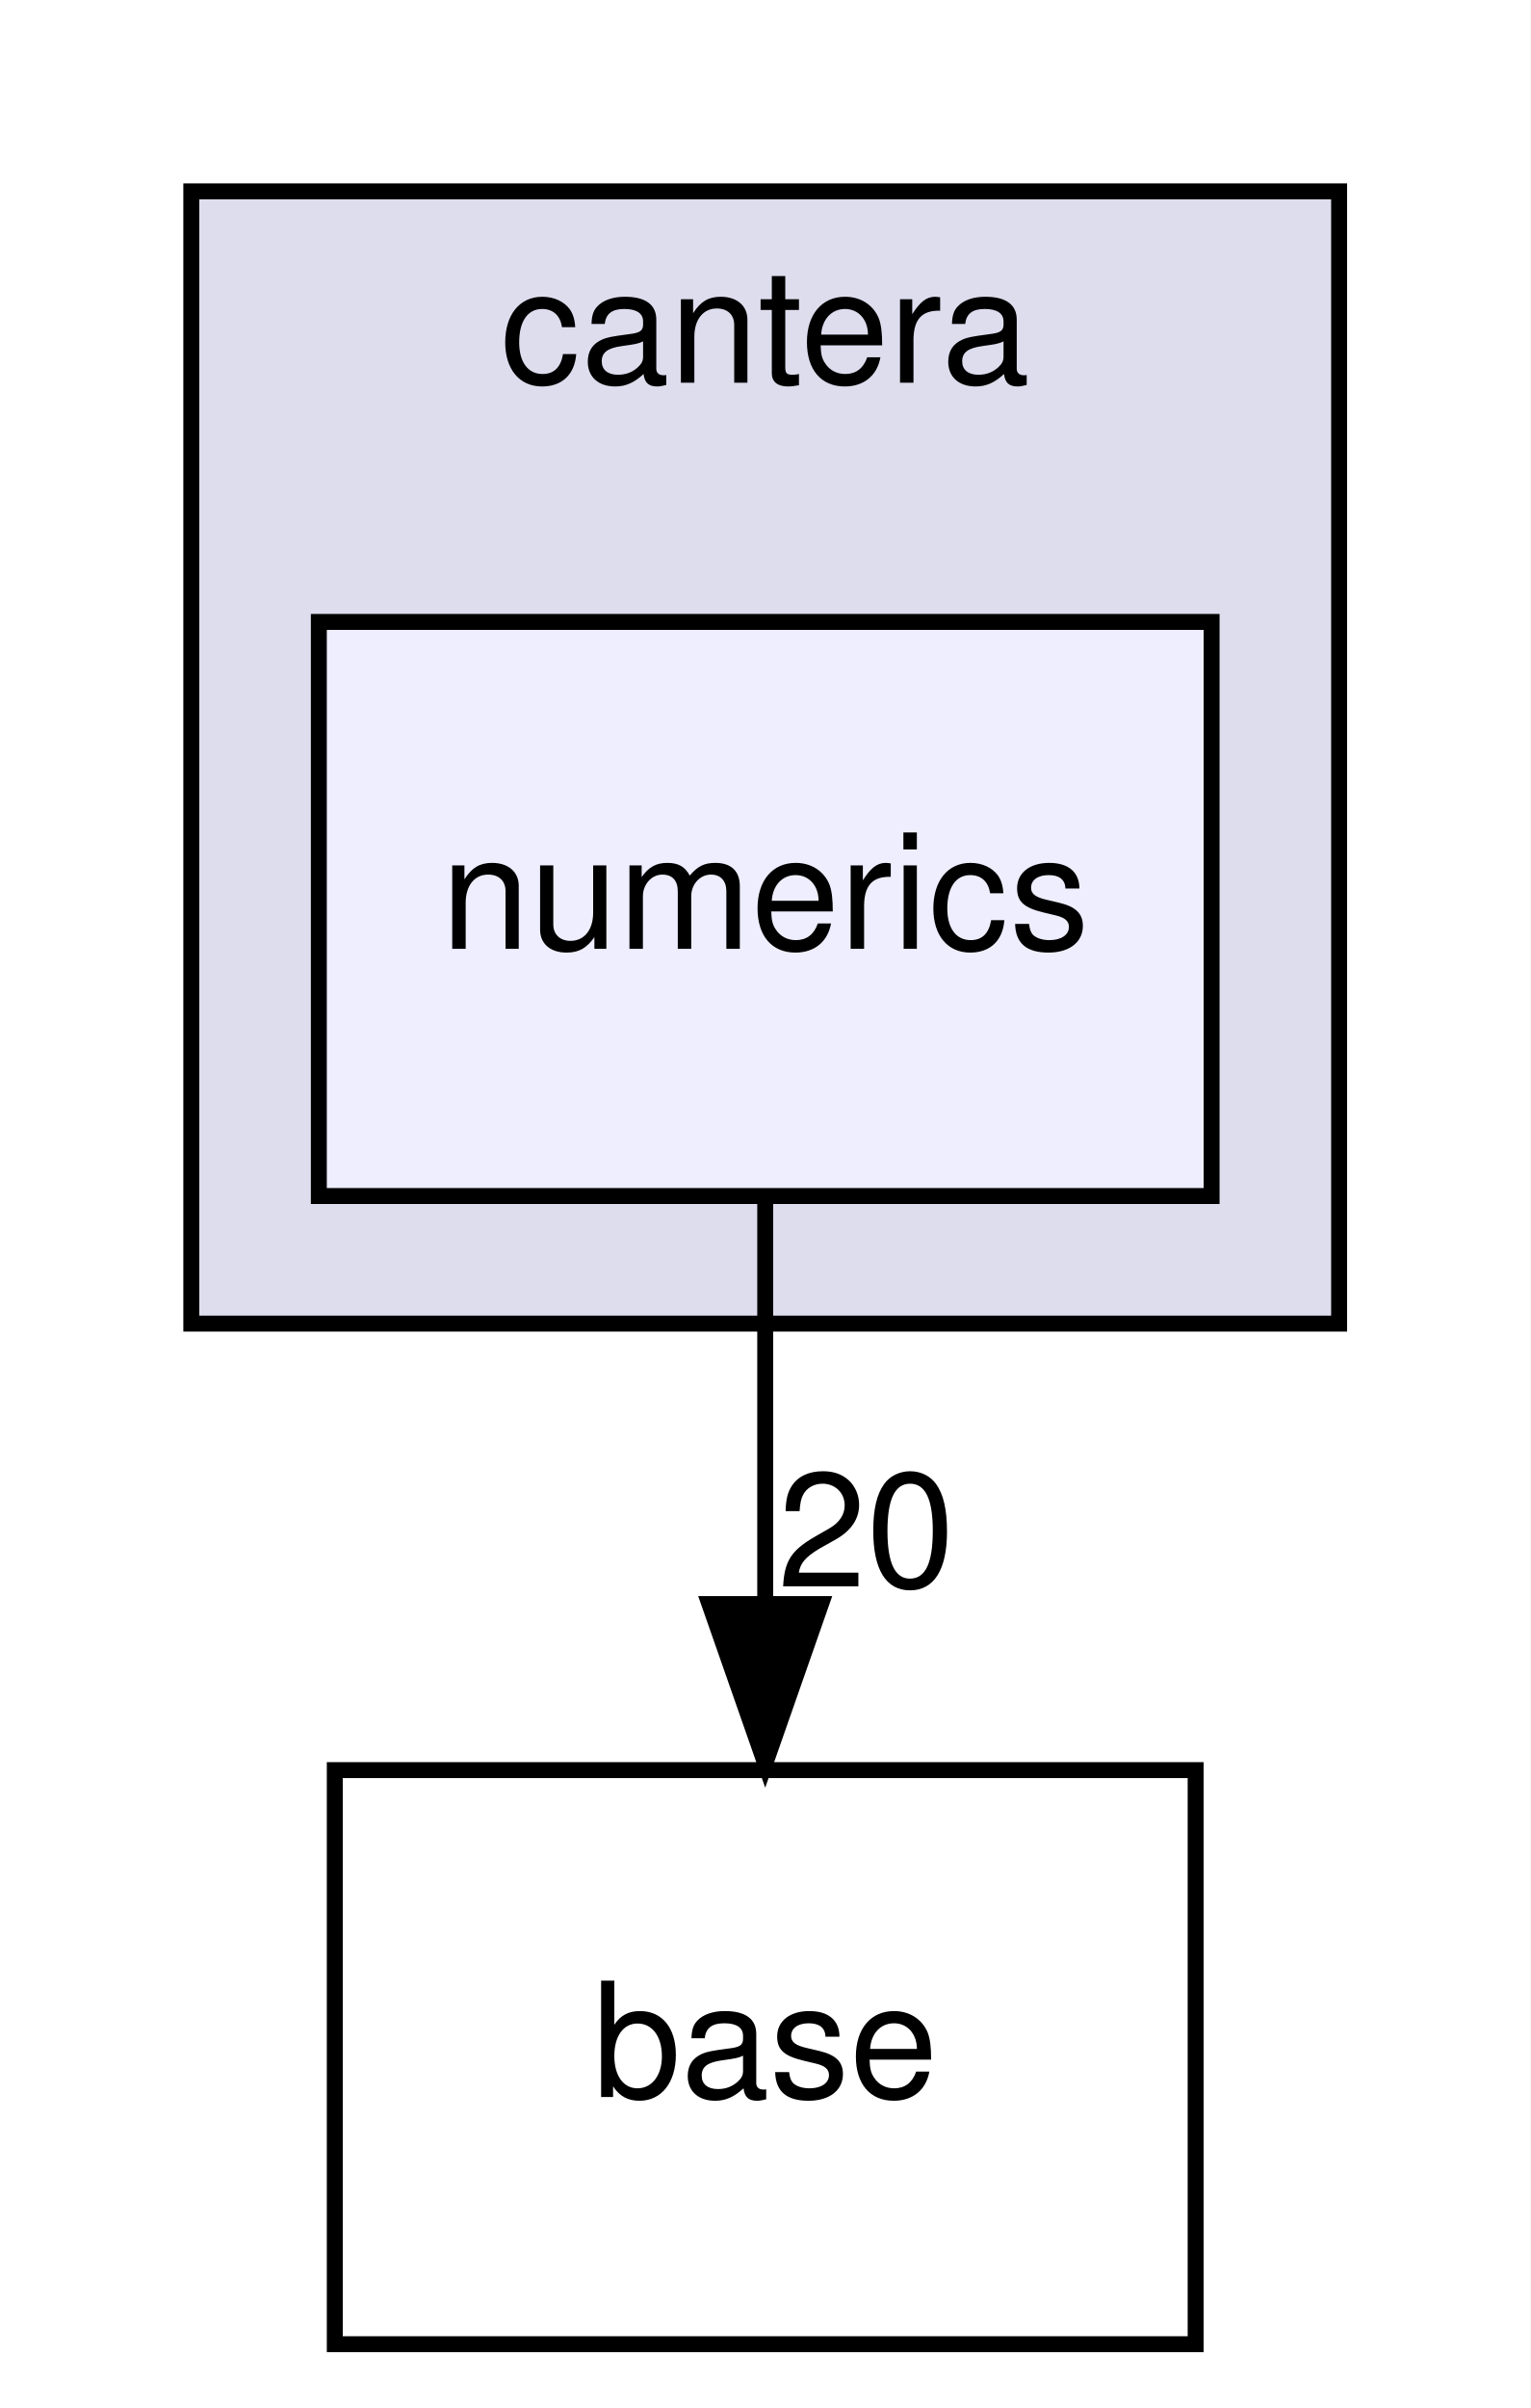
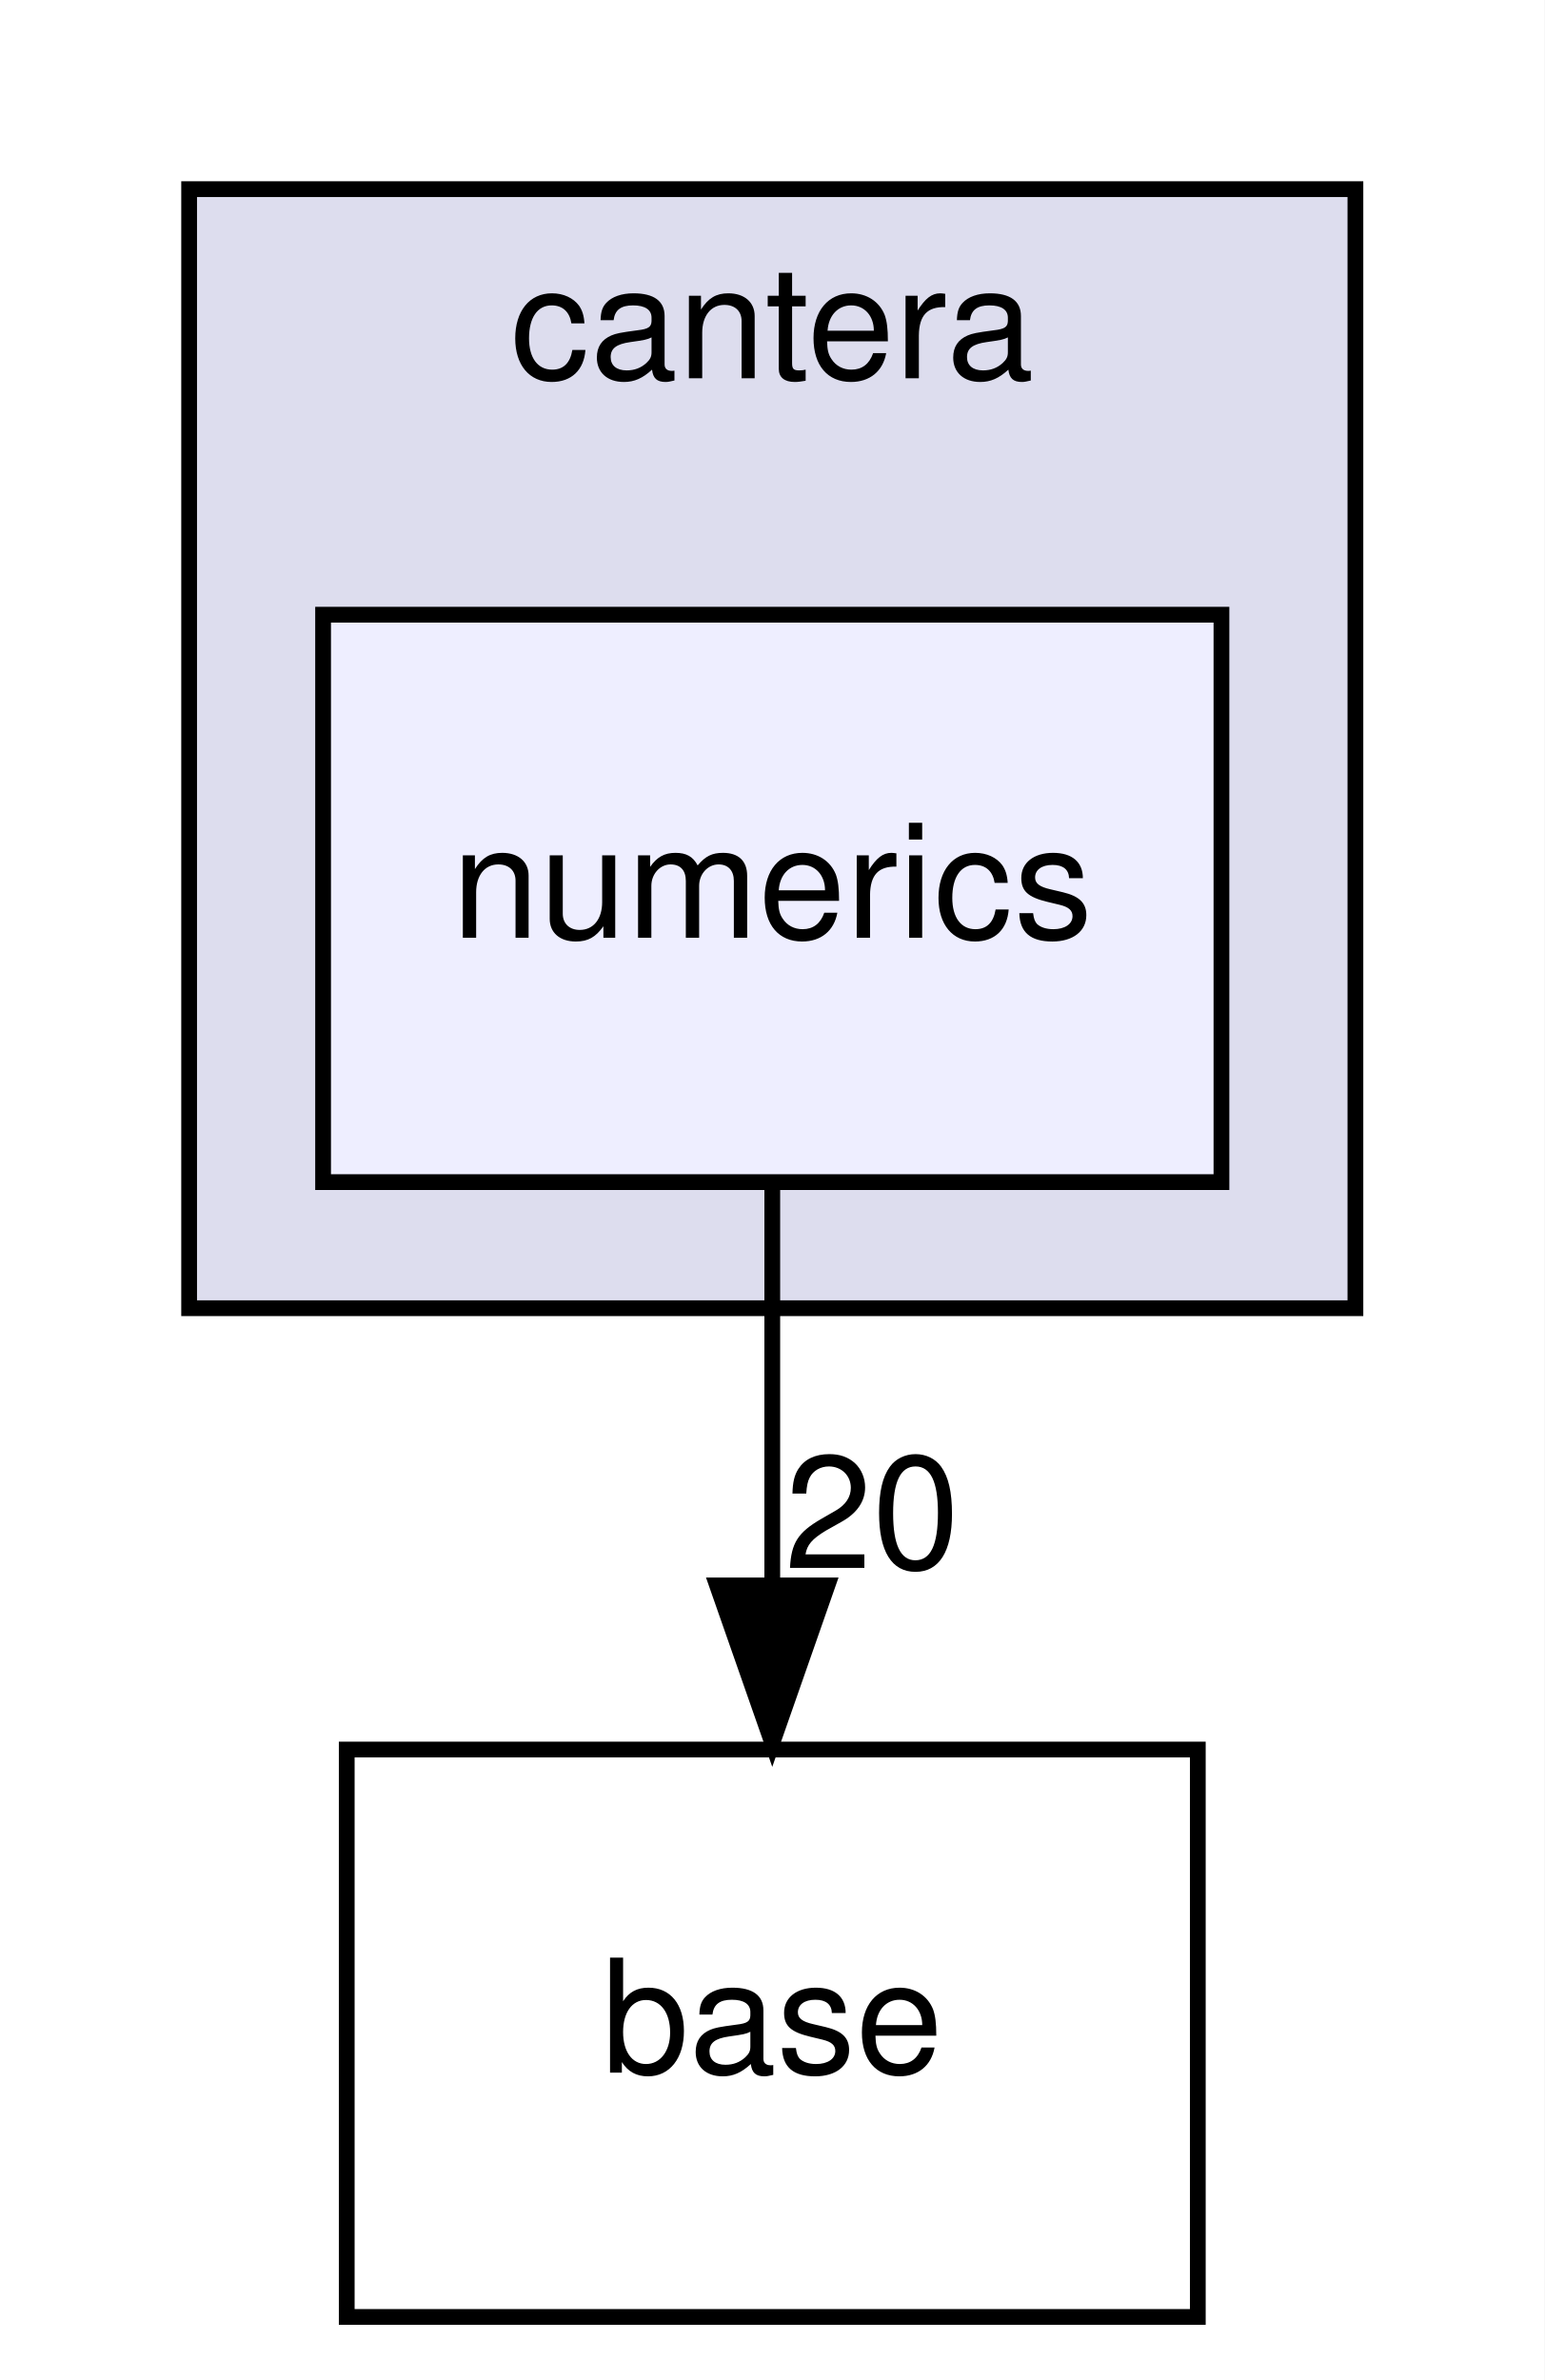
- <svg xmlns="http://www.w3.org/2000/svg" xmlns:xlink="http://www.w3.org/1999/xlink" width="96pt" height="151pt" viewBox="0.00 0.00 96.00 151.00">
+ <svg xmlns="http://www.w3.org/2000/svg" xmlns:xlink="http://www.w3.org/1999/xlink" width="98pt" height="151pt" viewBox="0.00 0.00 98.00 151.00">
  <g id="graph0" class="graph" transform="scale(1 1) rotate(0) translate(4 147)">
-     <polygon fill="#ffffff" stroke="transparent" points="-4,4 -4,-147 92,-147 92,4 -4,4" />
+     <polygon fill="#ffffff" stroke="transparent" points="-4,4 -4,-147 94,-147 94,4 -4,4" />
    <g id="clust1" class="cluster">
      <g id="a_clust1">
        <a xlink:href="dir_6fbe91f1050ba110875dc8b0702a61ee.html" target="_top" xlink:title="cantera">
-           <polygon fill="#ddddee" stroke="#000000" points="8,-64 8,-135 80,-135 80,-64 8,-64" />
-           <text text-anchor="middle" x="44" y="-123" font-family="Helvetica,sans-Serif" font-size="10.00" fill="#000000">cantera</text>
+           <polygon fill="#ddddee" stroke="#000000" points="8,-64 8,-135 82,-135 82,-64 8,-64" />
+           <text text-anchor="middle" x="45" y="-123" font-family="Helvetica,sans-Serif" font-size="10.00" fill="#000000">cantera</text>
        </a>
      </g>
    </g>
    <g id="node1" class="node">
      <g id="a_node1">
        <a xlink:href="dir_8bf842952c463ead18ee9fb35e4c5251.html" target="_top" xlink:title="numerics">
-           <polygon fill="#eeeeff" stroke="#000000" points="72,-108 16,-108 16,-72 72,-72 72,-108" />
-           <text text-anchor="middle" x="44" y="-87.5" font-family="Helvetica,sans-Serif" font-size="10.00" fill="#000000">numerics</text>
+           <polygon fill="#eeeeff" stroke="#000000" points="73.5,-108 16.5,-108 16.5,-72 73.5,-72 73.5,-108" />
+           <text text-anchor="middle" x="45" y="-87.5" font-family="Helvetica,sans-Serif" font-size="10.00" fill="#000000">numerics</text>
        </a>
      </g>
    </g>
    <g id="node2" class="node">
      <g id="a_node2">
        <a xlink:href="dir_a54d9e5dfc2a2dbb65ec20bef473969d.html" target="_top" xlink:title="base">
-           <polygon fill="none" stroke="#000000" points="71,-36 17,-36 17,0 71,0 71,-36" />
-           <text text-anchor="middle" x="44" y="-15.5" font-family="Helvetica,sans-Serif" font-size="10.00" fill="#000000">base</text>
+           <polygon fill="none" stroke="#000000" points="72,-36 18,-36 18,0 72,0 72,-36" />
+           <text text-anchor="middle" x="45" y="-15.5" font-family="Helvetica,sans-Serif" font-size="10.00" fill="#000000">base</text>
        </a>
      </g>
    </g>
    <g id="edge1" class="edge">
-       <path fill="none" stroke="#000000" d="M44,-71.831C44,-64.131 44,-54.974 44,-46.417" />
-       <polygon fill="#000000" stroke="#000000" points="47.5,-46.413 44,-36.413 40.5,-46.413 47.5,-46.413" />
+       <path fill="none" stroke="#000000" d="M45,-71.831C45,-64.131 45,-54.974 45,-46.417" />
+       <polygon fill="#000000" stroke="#000000" points="48.5,-46.413 45,-36.413 41.5,-46.413 48.5,-46.413" />
      <g id="a_edge1-headlabel">
        <a xlink:href="dir_000009_000005.html" target="_top" xlink:title="20">
-           <text text-anchor="middle" x="50.339" y="-47.508" font-family="Helvetica,sans-Serif" font-size="10.00" fill="#000000">20</text>
+           <text text-anchor="middle" x="51.339" y="-47.508" font-family="Helvetica,sans-Serif" font-size="10.00" fill="#000000">20</text>
        </a>
      </g>
    </g>
  </g>
</svg>
